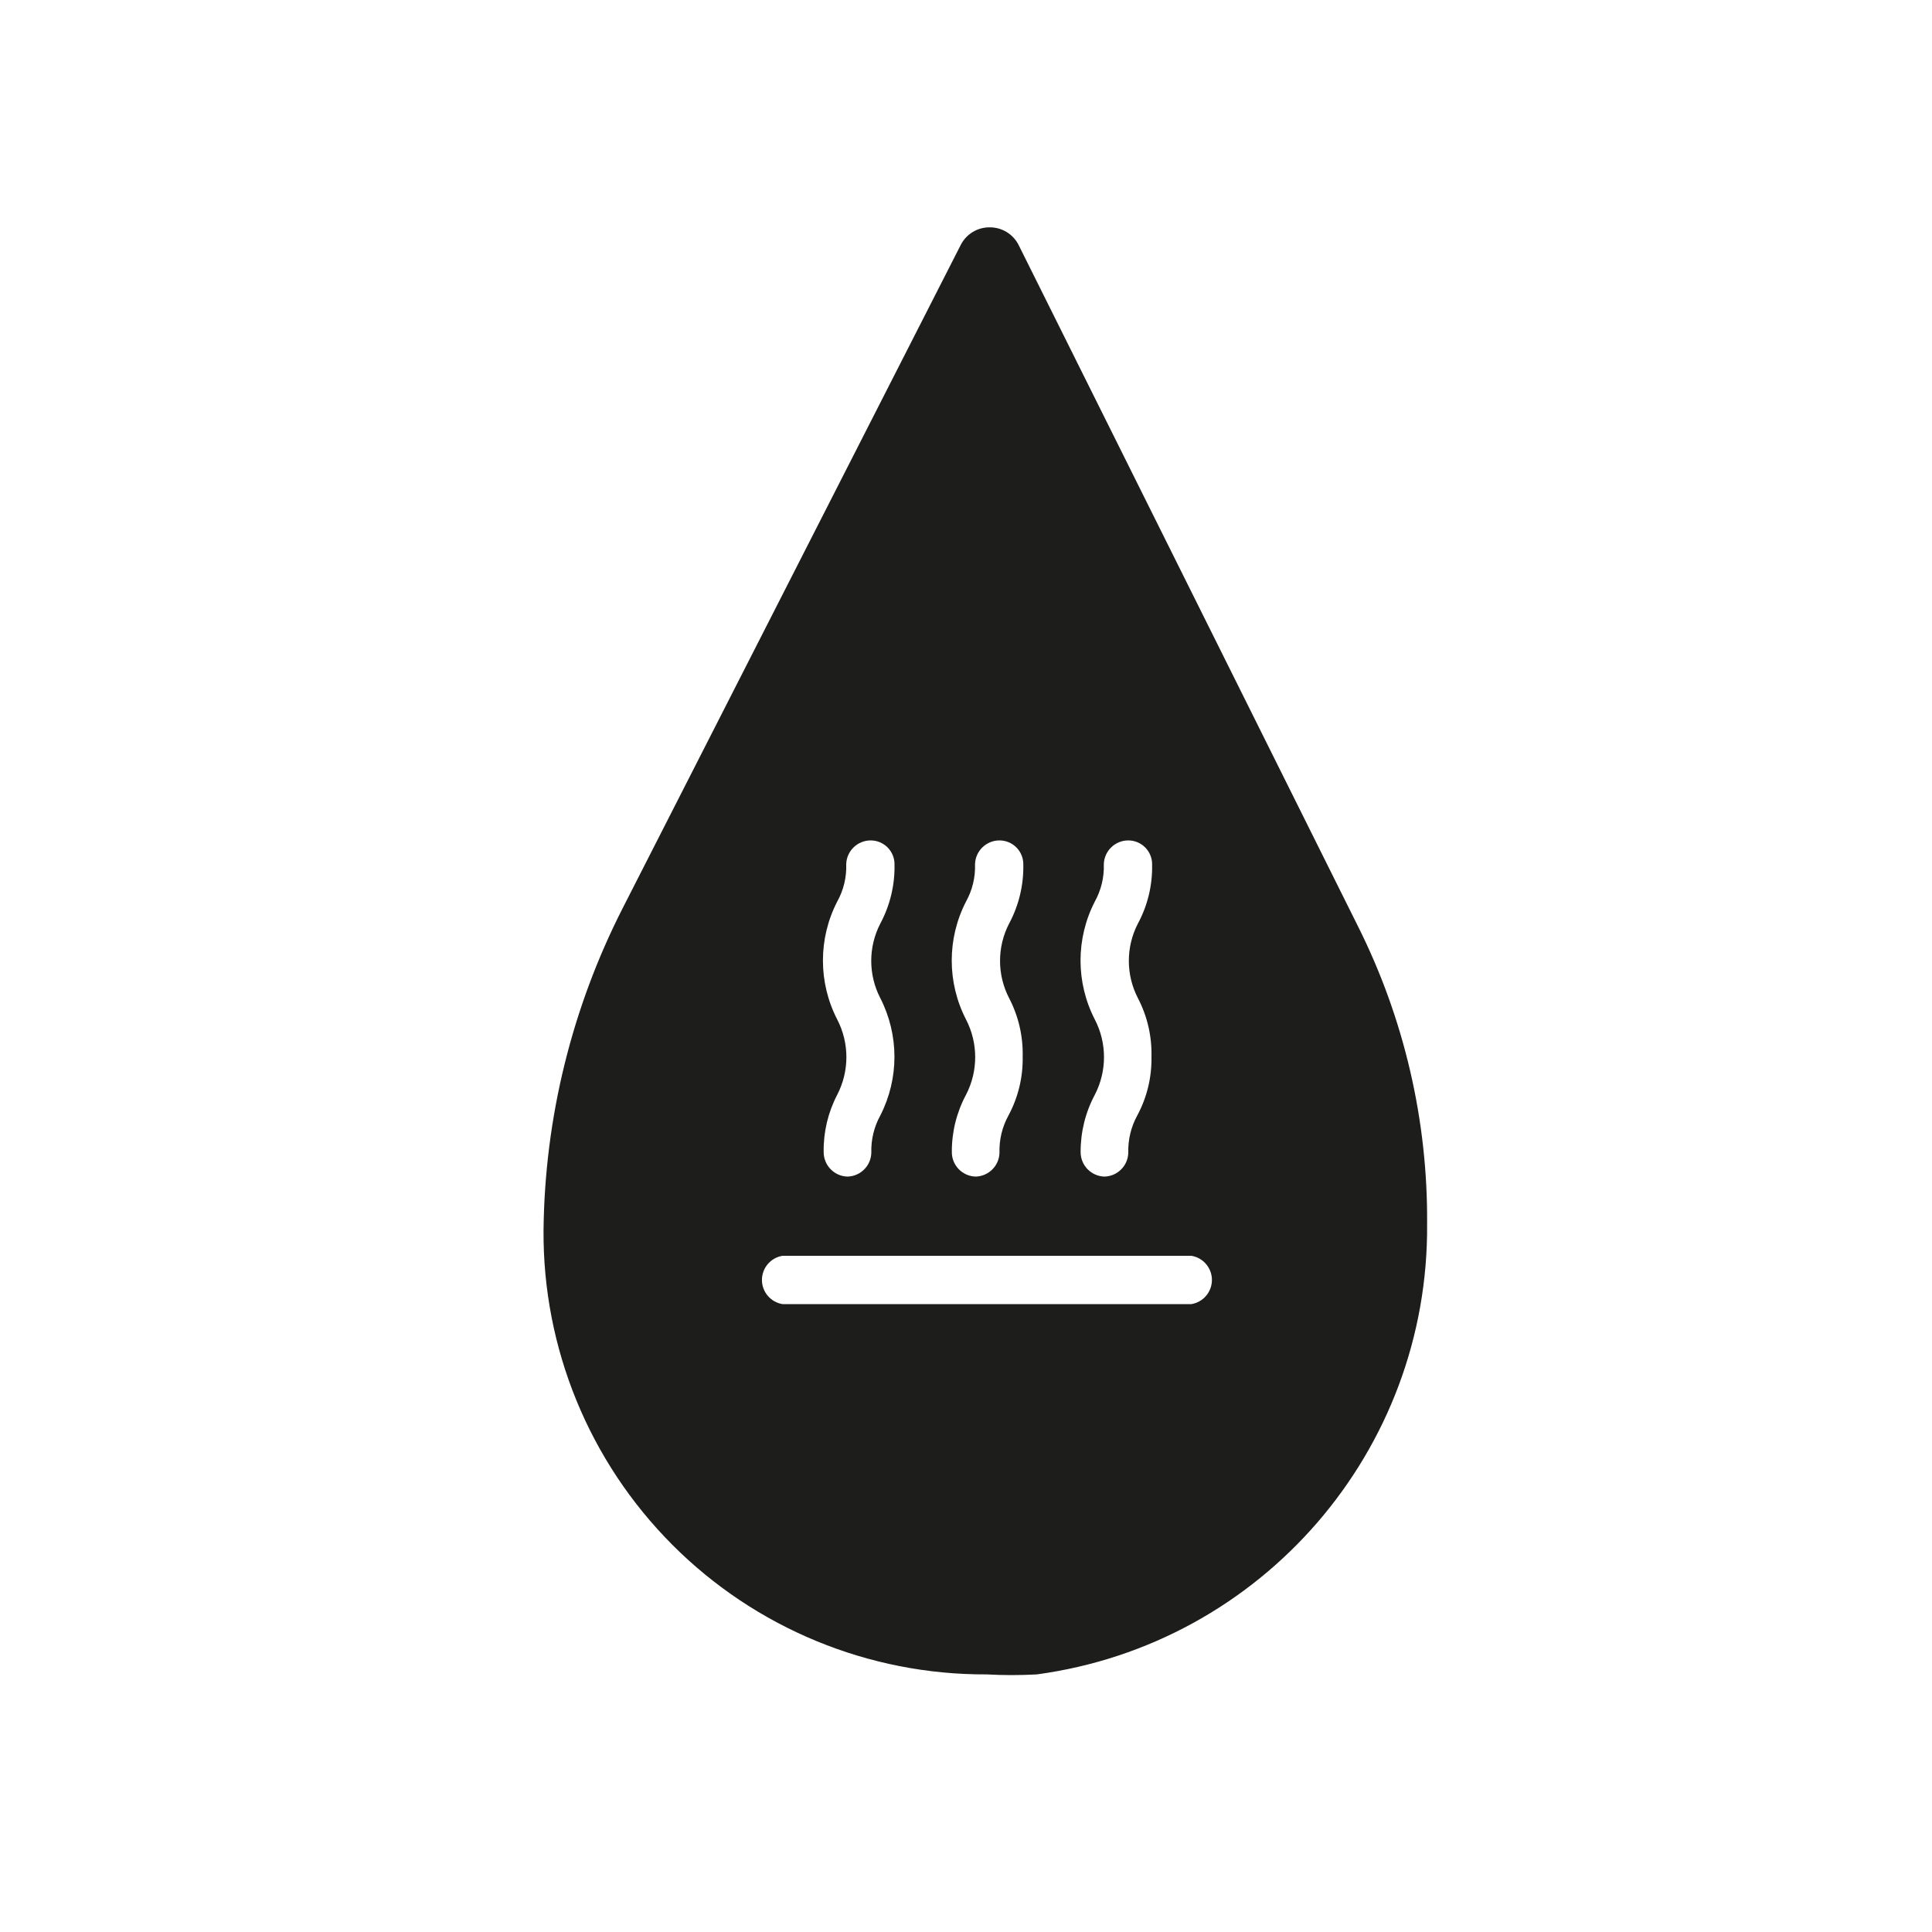
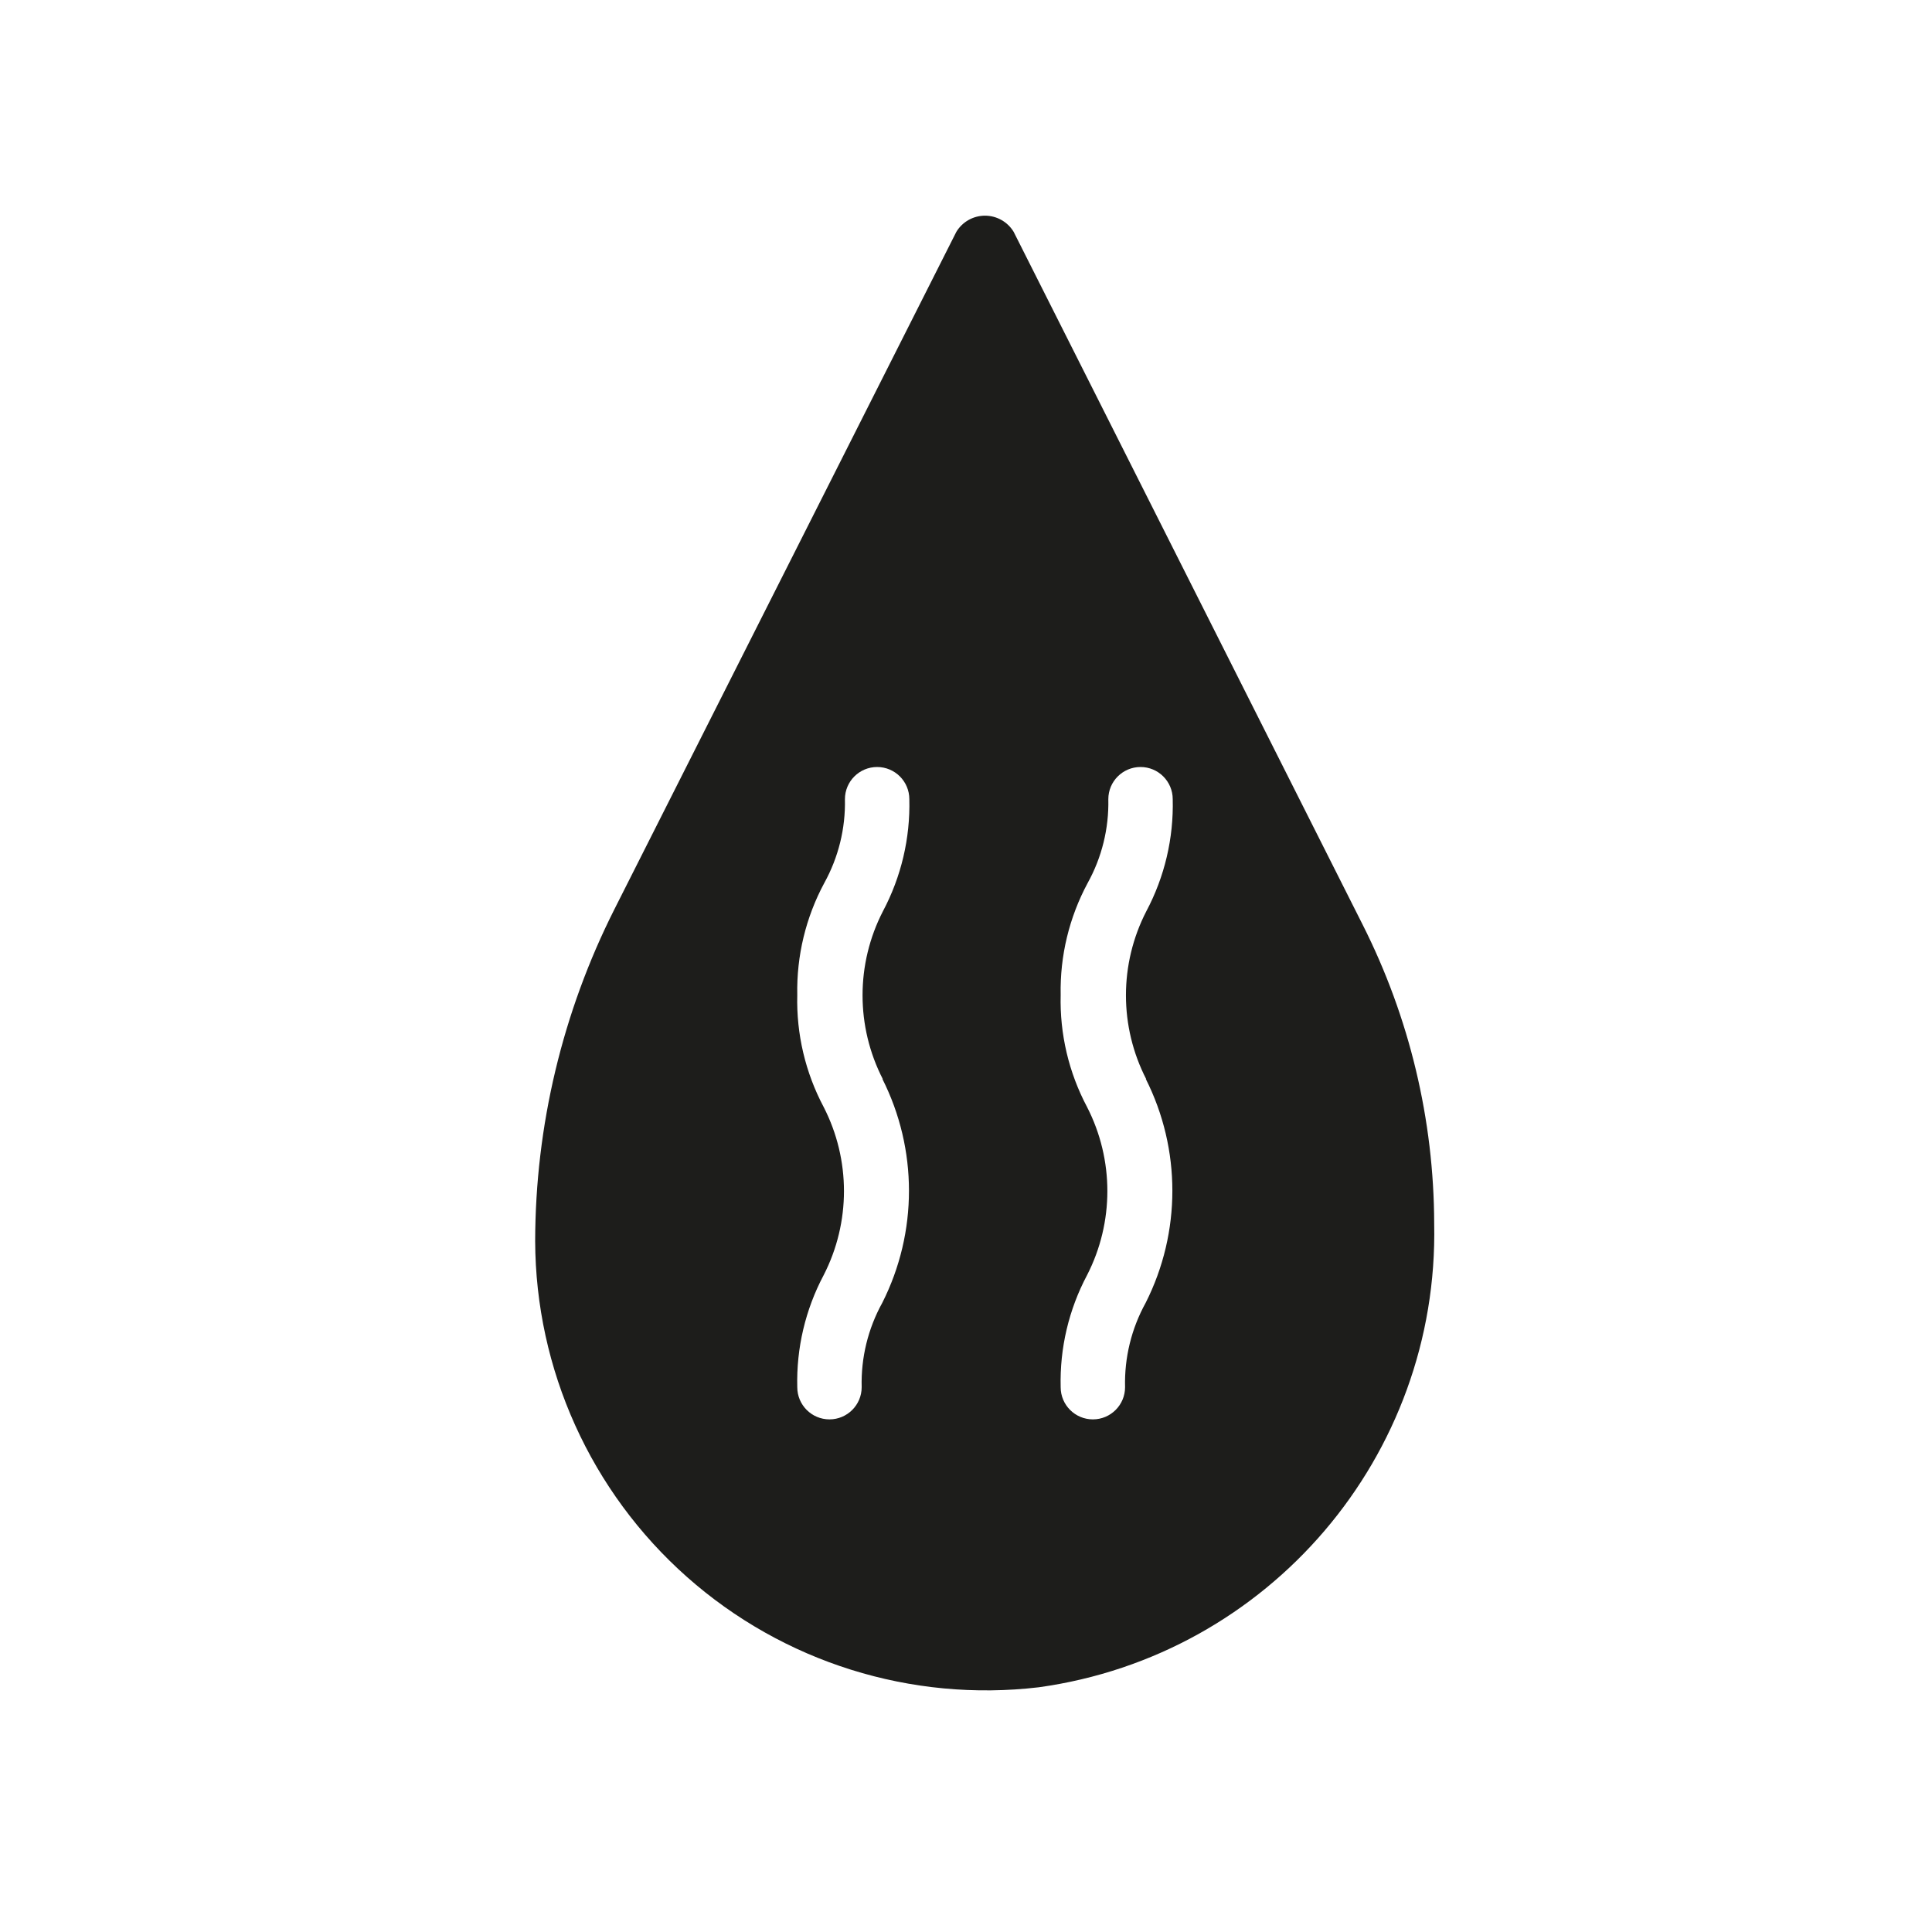
<svg xmlns="http://www.w3.org/2000/svg" viewBox="0 0 30 30">
  <g id="Calque_1" data-name="Calque 1">
-     <path d="M21.09,14.39,15.82,3.81a.5.5,0,0,0-.45-.28h0a.5.5,0,0,0-.45.27L9.67,14.1a11.28,11.28,0,0,0-1.23,5A6.85,6.85,0,0,0,15.32,26a7,7,0,0,0,.78,0,7,7,0,0,0,6.06-7A10.15,10.15,0,0,0,21.09,14.39ZM17,15.83A2,2,0,0,1,17,14a1.12,1.12,0,0,0,.14-.58.38.38,0,0,1,.38-.37h0a.37.37,0,0,1,.37.38,1.85,1.85,0,0,1-.22.91,1.26,1.26,0,0,0,0,1.16,1.87,1.87,0,0,1,.21.91,1.85,1.85,0,0,1-.22.91,1.14,1.14,0,0,0-.14.58.38.38,0,0,1-.37.37h0a.38.38,0,0,1-.37-.38A1.87,1.87,0,0,1,17,17a1.27,1.27,0,0,0,0-1.17Zm-2,0A2,2,0,0,1,15,14a1.11,1.11,0,0,0,.14-.58.38.38,0,0,1,.38-.37h0a.37.37,0,0,1,.37.38,1.86,1.86,0,0,1-.22.91,1.26,1.26,0,0,0,0,1.16,1.87,1.87,0,0,1,.21.91,1.85,1.85,0,0,1-.22.91,1.13,1.13,0,0,0-.14.58.38.38,0,0,1-.37.37h0a.38.38,0,0,1-.37-.38A1.86,1.86,0,0,1,15,17a1.27,1.27,0,0,0,0-1.17Zm-2,0A2,2,0,0,1,13,14a1.11,1.11,0,0,0,.14-.58.38.38,0,0,1,.38-.37h0a.37.37,0,0,1,.37.38,1.86,1.86,0,0,1-.22.91,1.26,1.26,0,0,0,0,1.16,2,2,0,0,1,0,1.82,1.13,1.13,0,0,0-.14.58.38.38,0,0,1-.37.37h0a.38.38,0,0,1-.37-.38A1.86,1.86,0,0,1,13,17a1.27,1.27,0,0,0,0-1.17Zm5.5,4.42h0l-6.35,0a.38.38,0,0,1,0-.75h0l6.35,0a.38.38,0,0,1,0,.75Z" style="fill:#1d1d1b" />
+     <path d="M21.16,14.36,15.74,3.6a.52.52,0,0,0-.89,0L9.54,14.12a11.49,11.49,0,0,0-1.23,5.15,7,7,0,0,0,7.82,6.93A7.12,7.12,0,0,0,22.27,19,10.35,10.35,0,0,0,21.16,14.36ZM13.7,16.75a3.86,3.86,0,0,1,0,3.48,2.57,2.57,0,0,0-.32,1.31.5.5,0,0,1-1,0,3.52,3.52,0,0,1,.41-1.74,2.86,2.86,0,0,0,0-2.61,3.52,3.52,0,0,1-.41-1.74,3.52,3.52,0,0,1,.42-1.74,2.57,2.57,0,0,0,.32-1.3.5.5,0,1,1,1,0,3.52,3.52,0,0,1-.41,1.74,2.85,2.85,0,0,0,0,2.61Zm4.09,0a3.86,3.86,0,0,1,0,3.48,2.57,2.57,0,0,0-.32,1.31.5.5,0,0,1-1,0,3.52,3.52,0,0,1,.41-1.74,2.86,2.86,0,0,0,0-2.61,3.52,3.52,0,0,1-.41-1.74,3.52,3.52,0,0,1,.42-1.74,2.57,2.57,0,0,0,.32-1.3.5.5,0,1,1,1,0,3.52,3.52,0,0,1-.41,1.74,2.85,2.85,0,0,0,0,2.61Z" style="fill:#1d1d1b" />
  </g>
</svg>
